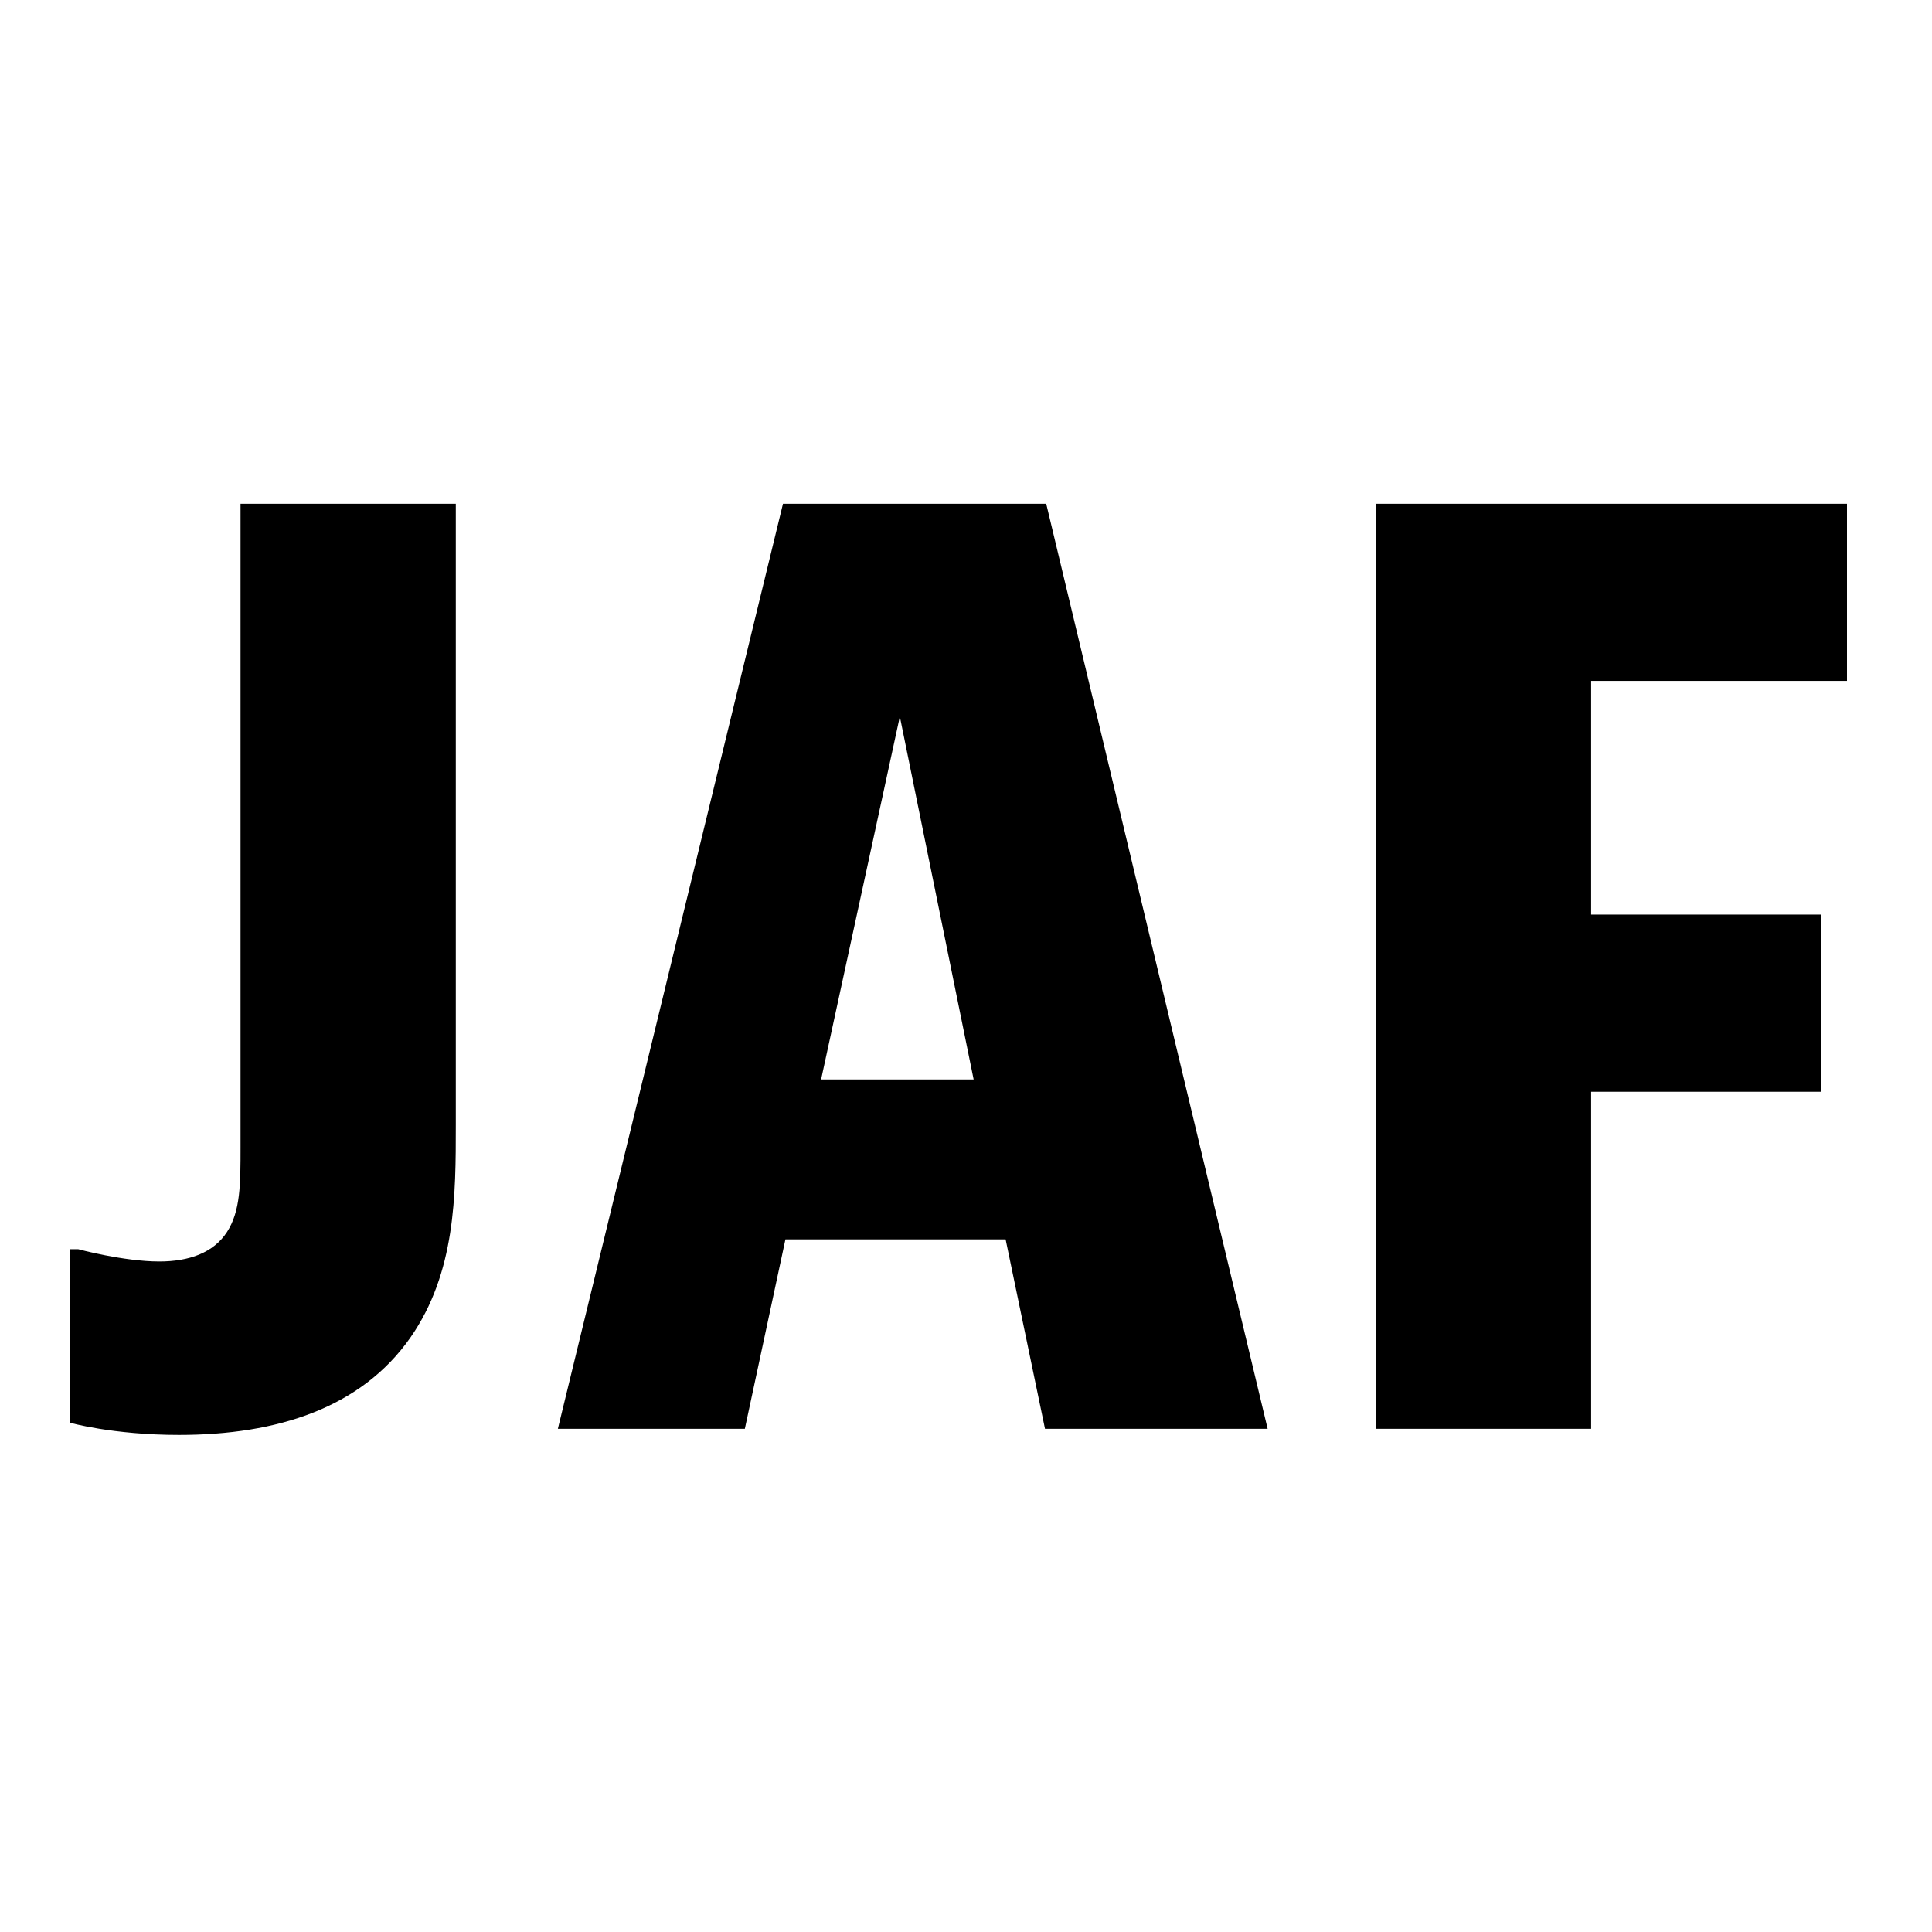
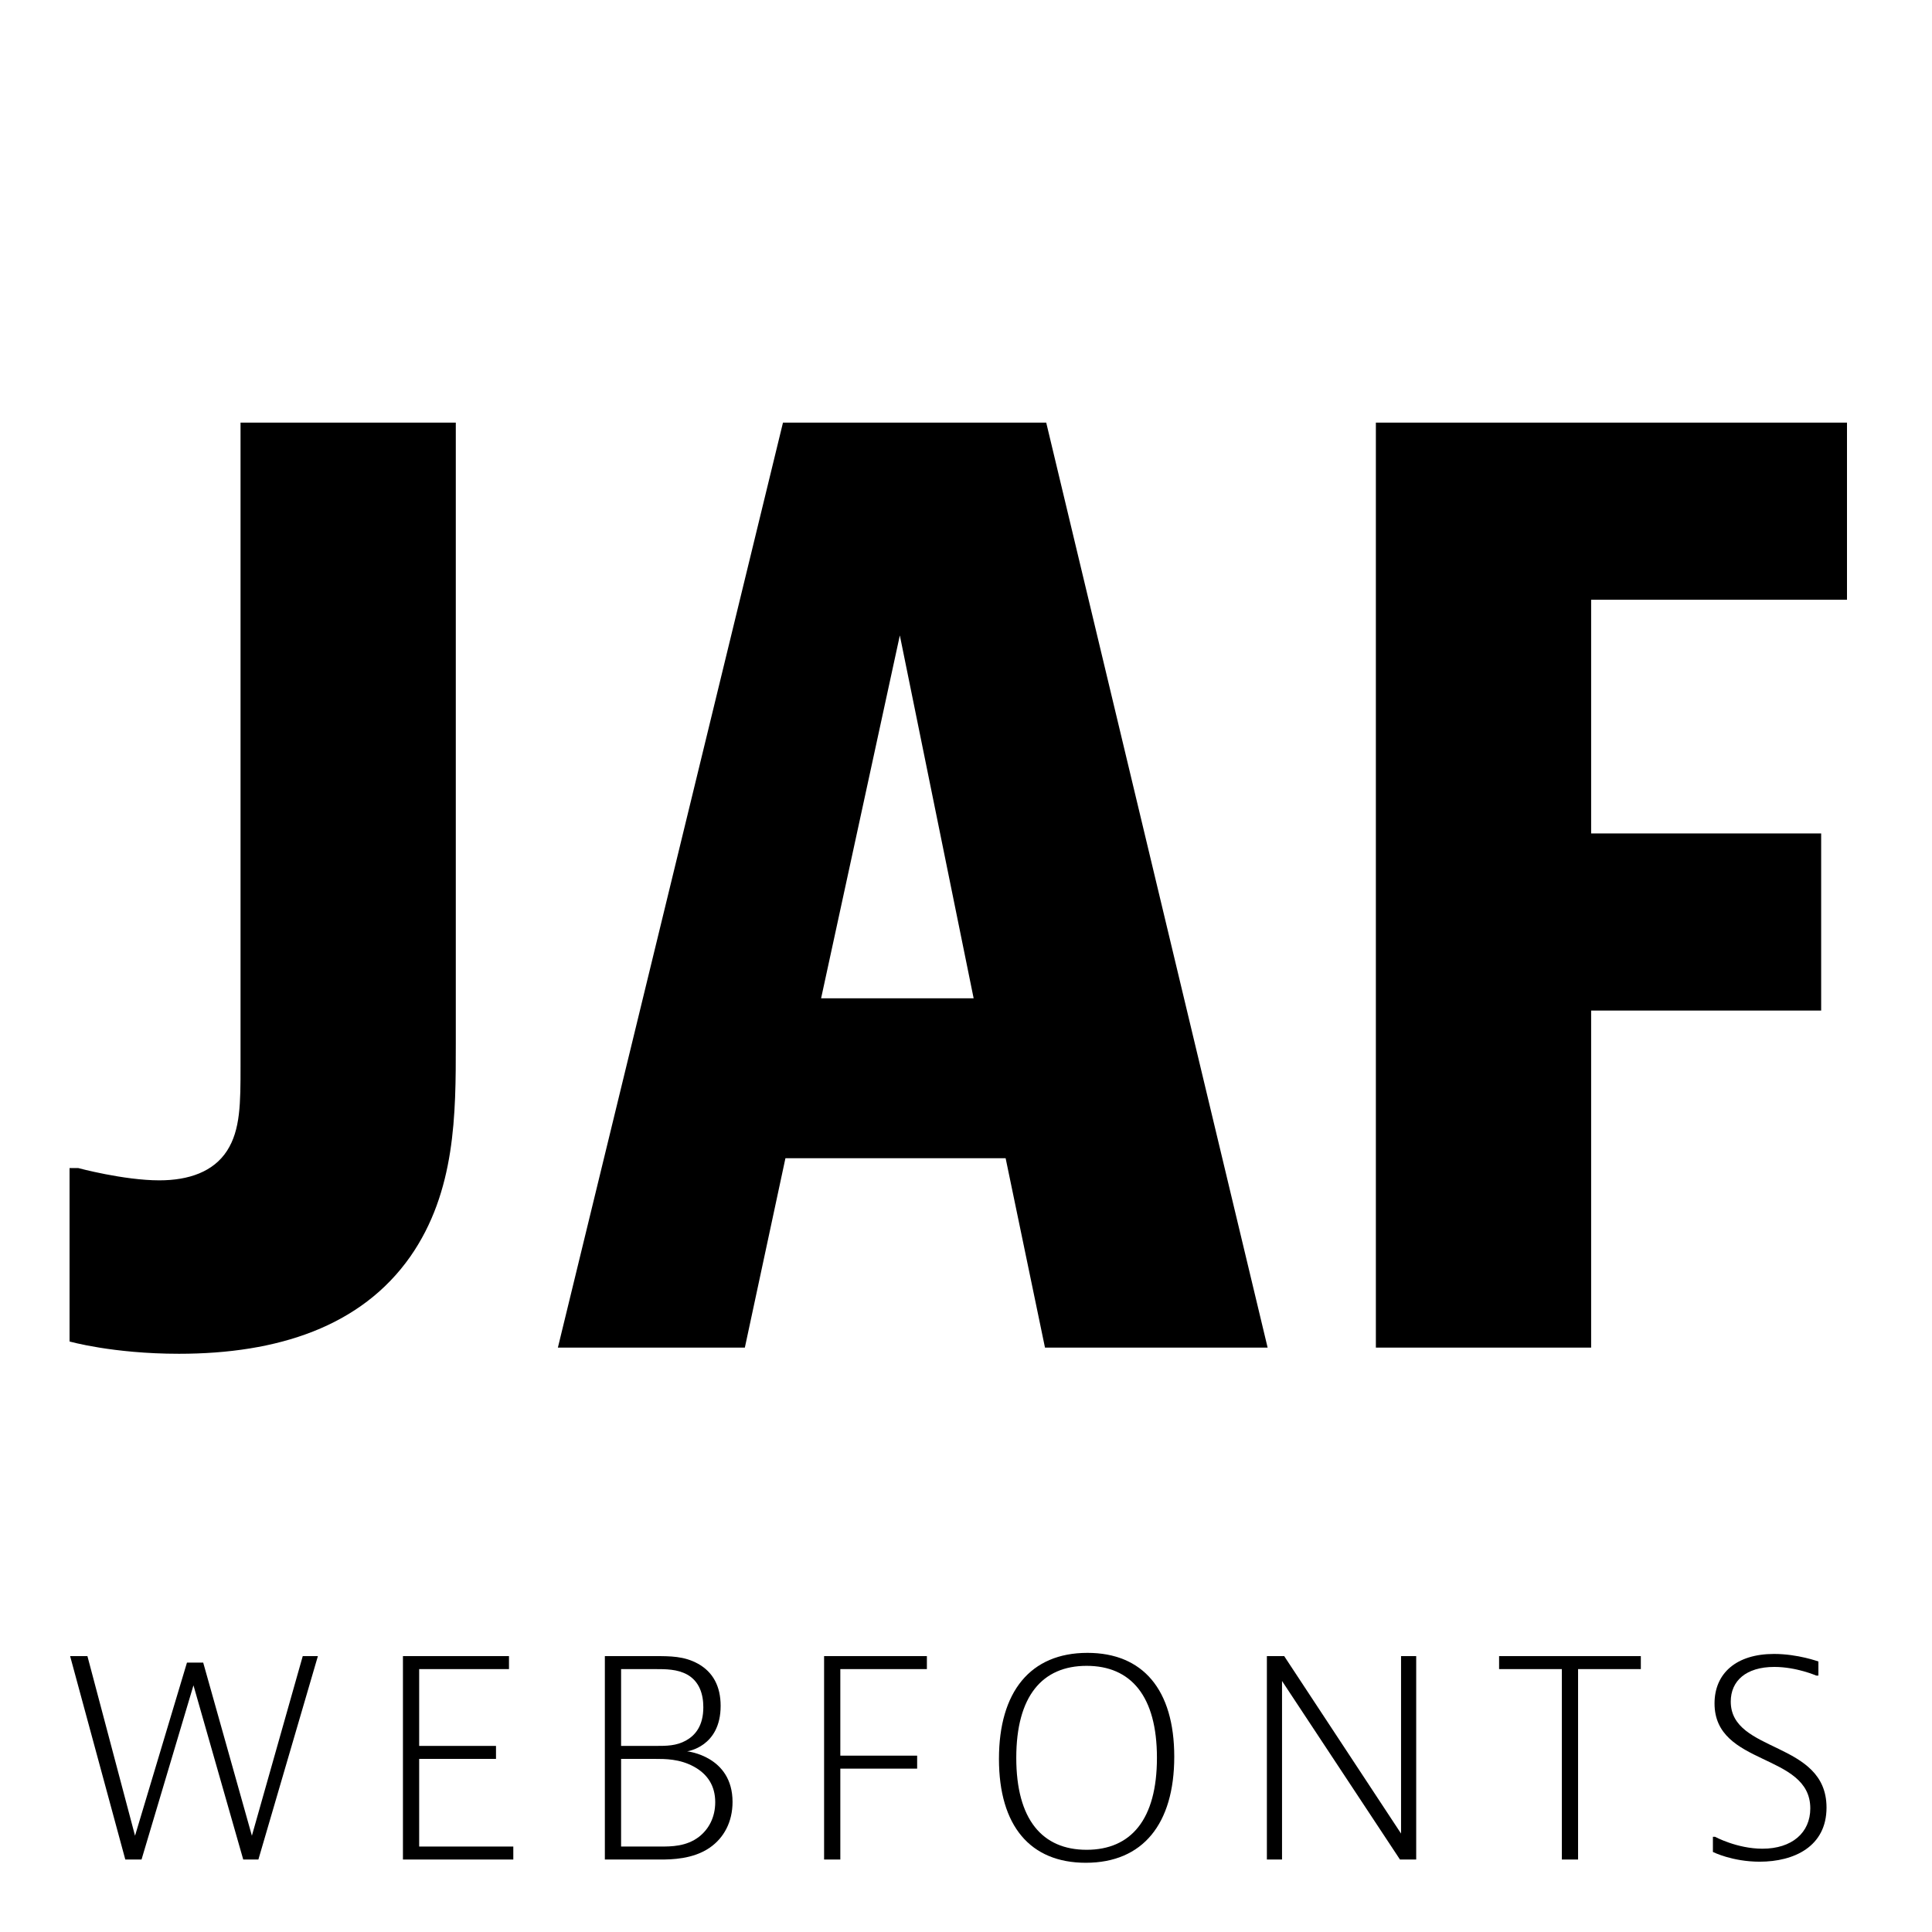
- <svg xmlns="http://www.w3.org/2000/svg" version="1.1" id="Layer_1" x="0px" y="0px" width="500px" height="500px" viewBox="0 0 500 500" enable-background="new 0 0 500 500" xml:space="preserve">
-   <path d="M356.074,130.372v239.395h55.711v-87.226h59.53v-45.842h-59.53v-60.485H478v-45.842H356.074z M232.877,185.446  l19.101,93.911h-39.475L232.877,185.446z M328.062,369.767L270.76,130.372h-68.125l-58.257,239.395h48.388l10.505-49.024h56.984  l10.188,49.024H328.062z M18,368.175c0,0,11.142,3.183,28.333,3.183c25.467,0,47.114-7.003,59.848-25.148  c11.779-16.872,11.779-36.929,11.779-55.073V130.372H62.25v166.494c0,9.551,0,16.555-3.502,21.967s-9.869,7.64-17.509,7.64  c-9.232,0-21.011-3.183-21.011-3.183H18V368.175z" />
+ <svg xmlns="http://www.w3.org/2000/svg" version="1.1" id="Layer_1" x="0px" y="0px" width="500px" height="500px" viewBox="0 0 500 500" style="enable-background:new 0 0 500 500;" xml:space="preserve">
+   <path d="M356.074,109.37v239.395h55.711V261.54h59.53v-45.842h-59.53v-60.485H478V109.37H356.074z M232.877,164.444l19.1,93.911 h-39.475L232.877,164.444z M328.062,348.765L270.76,109.37h-68.125l-58.257,239.395h48.388l10.505-49.024h56.984l10.188,49.024 H328.062z M18,347.173c0,0,11.142,3.183,28.333,3.183c25.467,0,47.114-7.003,59.848-25.148 c11.779-16.872,11.779-36.929,11.779-55.073V109.37H62.25v166.494c0,9.551,0,16.555-3.502,21.967 c-3.502,5.412-9.869,7.64-17.509,7.64c-9.232,0-21.011-3.183-21.011-3.183H18V347.173z" />
+   <path d="M22.625,428.599l12.321,46.485l13.441-44.805h4.201l12.601,44.805l13.162-46.485h3.92l-15.401,52.646h-3.92l-12.881-45.085 l-13.441,45.085h-4.2l-14.282-52.646H22.625z" />
+   <path d="M131.724,428.599v3.36h-23.243v19.882h19.882v3.36h-19.882v22.683h24.363v3.36h-28.563v-52.646H131.724z" />
+   <path d="M169.419,428.599c4.061,0,7.631,0,11.201,1.96c3.92,2.171,5.881,5.881,5.881,10.922c0,10.641-8.681,11.761-8.681,11.761 s11.761,1.19,11.761,13.092c0,5.18-2.24,9.311-5.881,11.831c-4.34,3.01-9.941,3.08-12.881,3.08h-14.282v-52.646H169.419z M160.738,451.841h8.961c2.8,0,5.32,0,7.841-1.399c2.38-1.331,4.48-3.781,4.48-8.611c0-3.431-1.05-6.721-4.201-8.471 c-2.59-1.4-5.46-1.4-8.401-1.4h-8.681V451.841z M160.738,477.884h10.081c2.94,0,6.791,0,10.081-2.521c2.52-1.96,4.2-5.04,4.2-8.961 c0-4.2-1.96-7.28-5.601-9.24c-3.641-1.961-7.281-1.961-10.081-1.961h-8.681V477.884z" />
+   <path d="M239.877,428.599v3.36h-22.402v22.402h19.882v3.36h-19.882v23.522h-4.201v-52.646H239.877z" />
+   <path d="M281.003,482.084c-14.352,0-22.473-9.521-22.473-26.883c0-17.361,8.121-27.442,22.893-27.442 c14.352,0,22.473,9.521,22.473,26.883C303.896,472.003,295.774,482.084,281.003,482.084z M299.415,454.922 c0-15.962-6.721-23.803-18.202-23.803s-18.202,7.841-18.202,23.803c0,15.961,6.721,23.802,18.202,23.802 S299.415,470.883,299.415,454.922z" />
+   <path d="M332.348,428.599l30.242,45.925v-45.925h3.921v52.646h-4.2l-30.523-46.205v46.205h-3.92v-52.646H332.348z" />
+   <path d="M424.646,428.599v3.36h-16.242v49.285h-4.2v-49.285h-16.241v-3.36H424.646z" />
+   <path d="M470.602,433.639h-0.56c0,0-5.111-2.24-10.852-2.24c-7.351,0-11.271,3.641-11.271,8.961 c0,13.441,24.783,10.082,24.783,27.443c0,10.081-8.401,14.002-17.292,14.002c-7.141,0-12.111-2.521-12.111-2.521v-3.921h0.561 c0,0,5.67,3.08,12.251,3.08c7.631,0,12.392-4.13,12.392-10.431c0-14.422-24.783-10.851-24.783-27.163 c0-7.771,5.601-12.811,15.401-12.811c6.161,0,11.481,1.96,11.481,1.96V433.639z" />
</svg>
